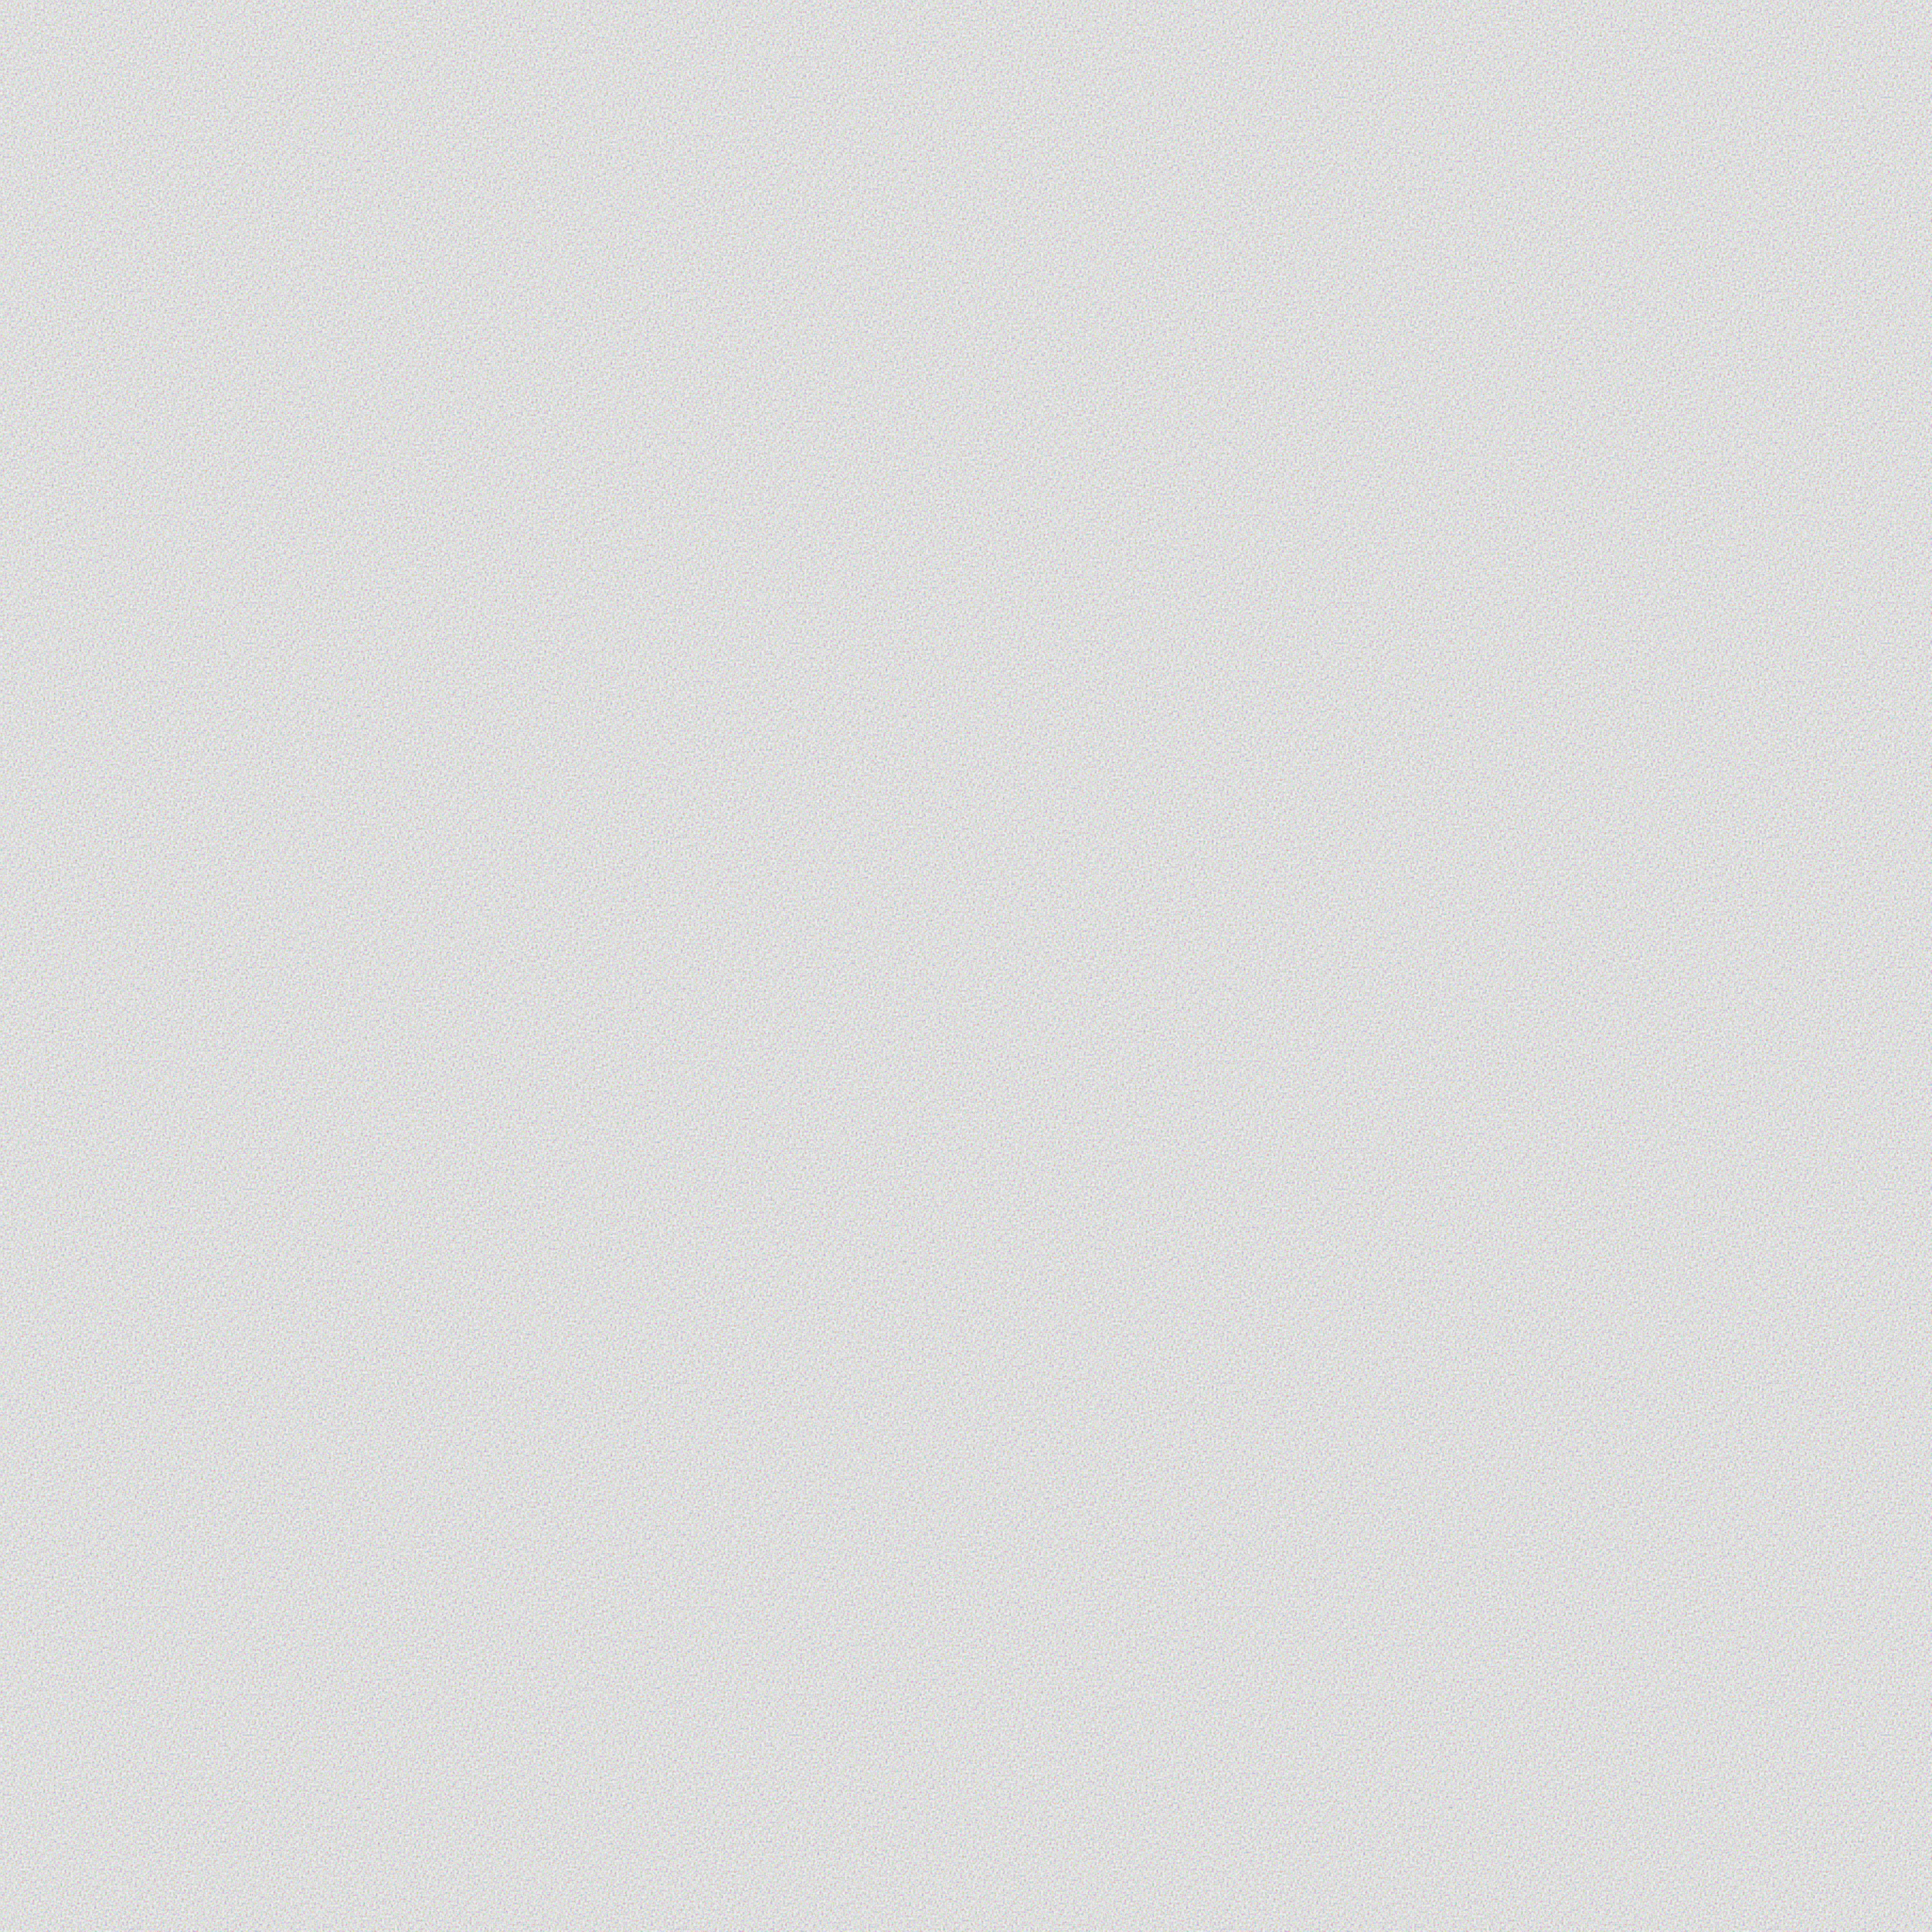
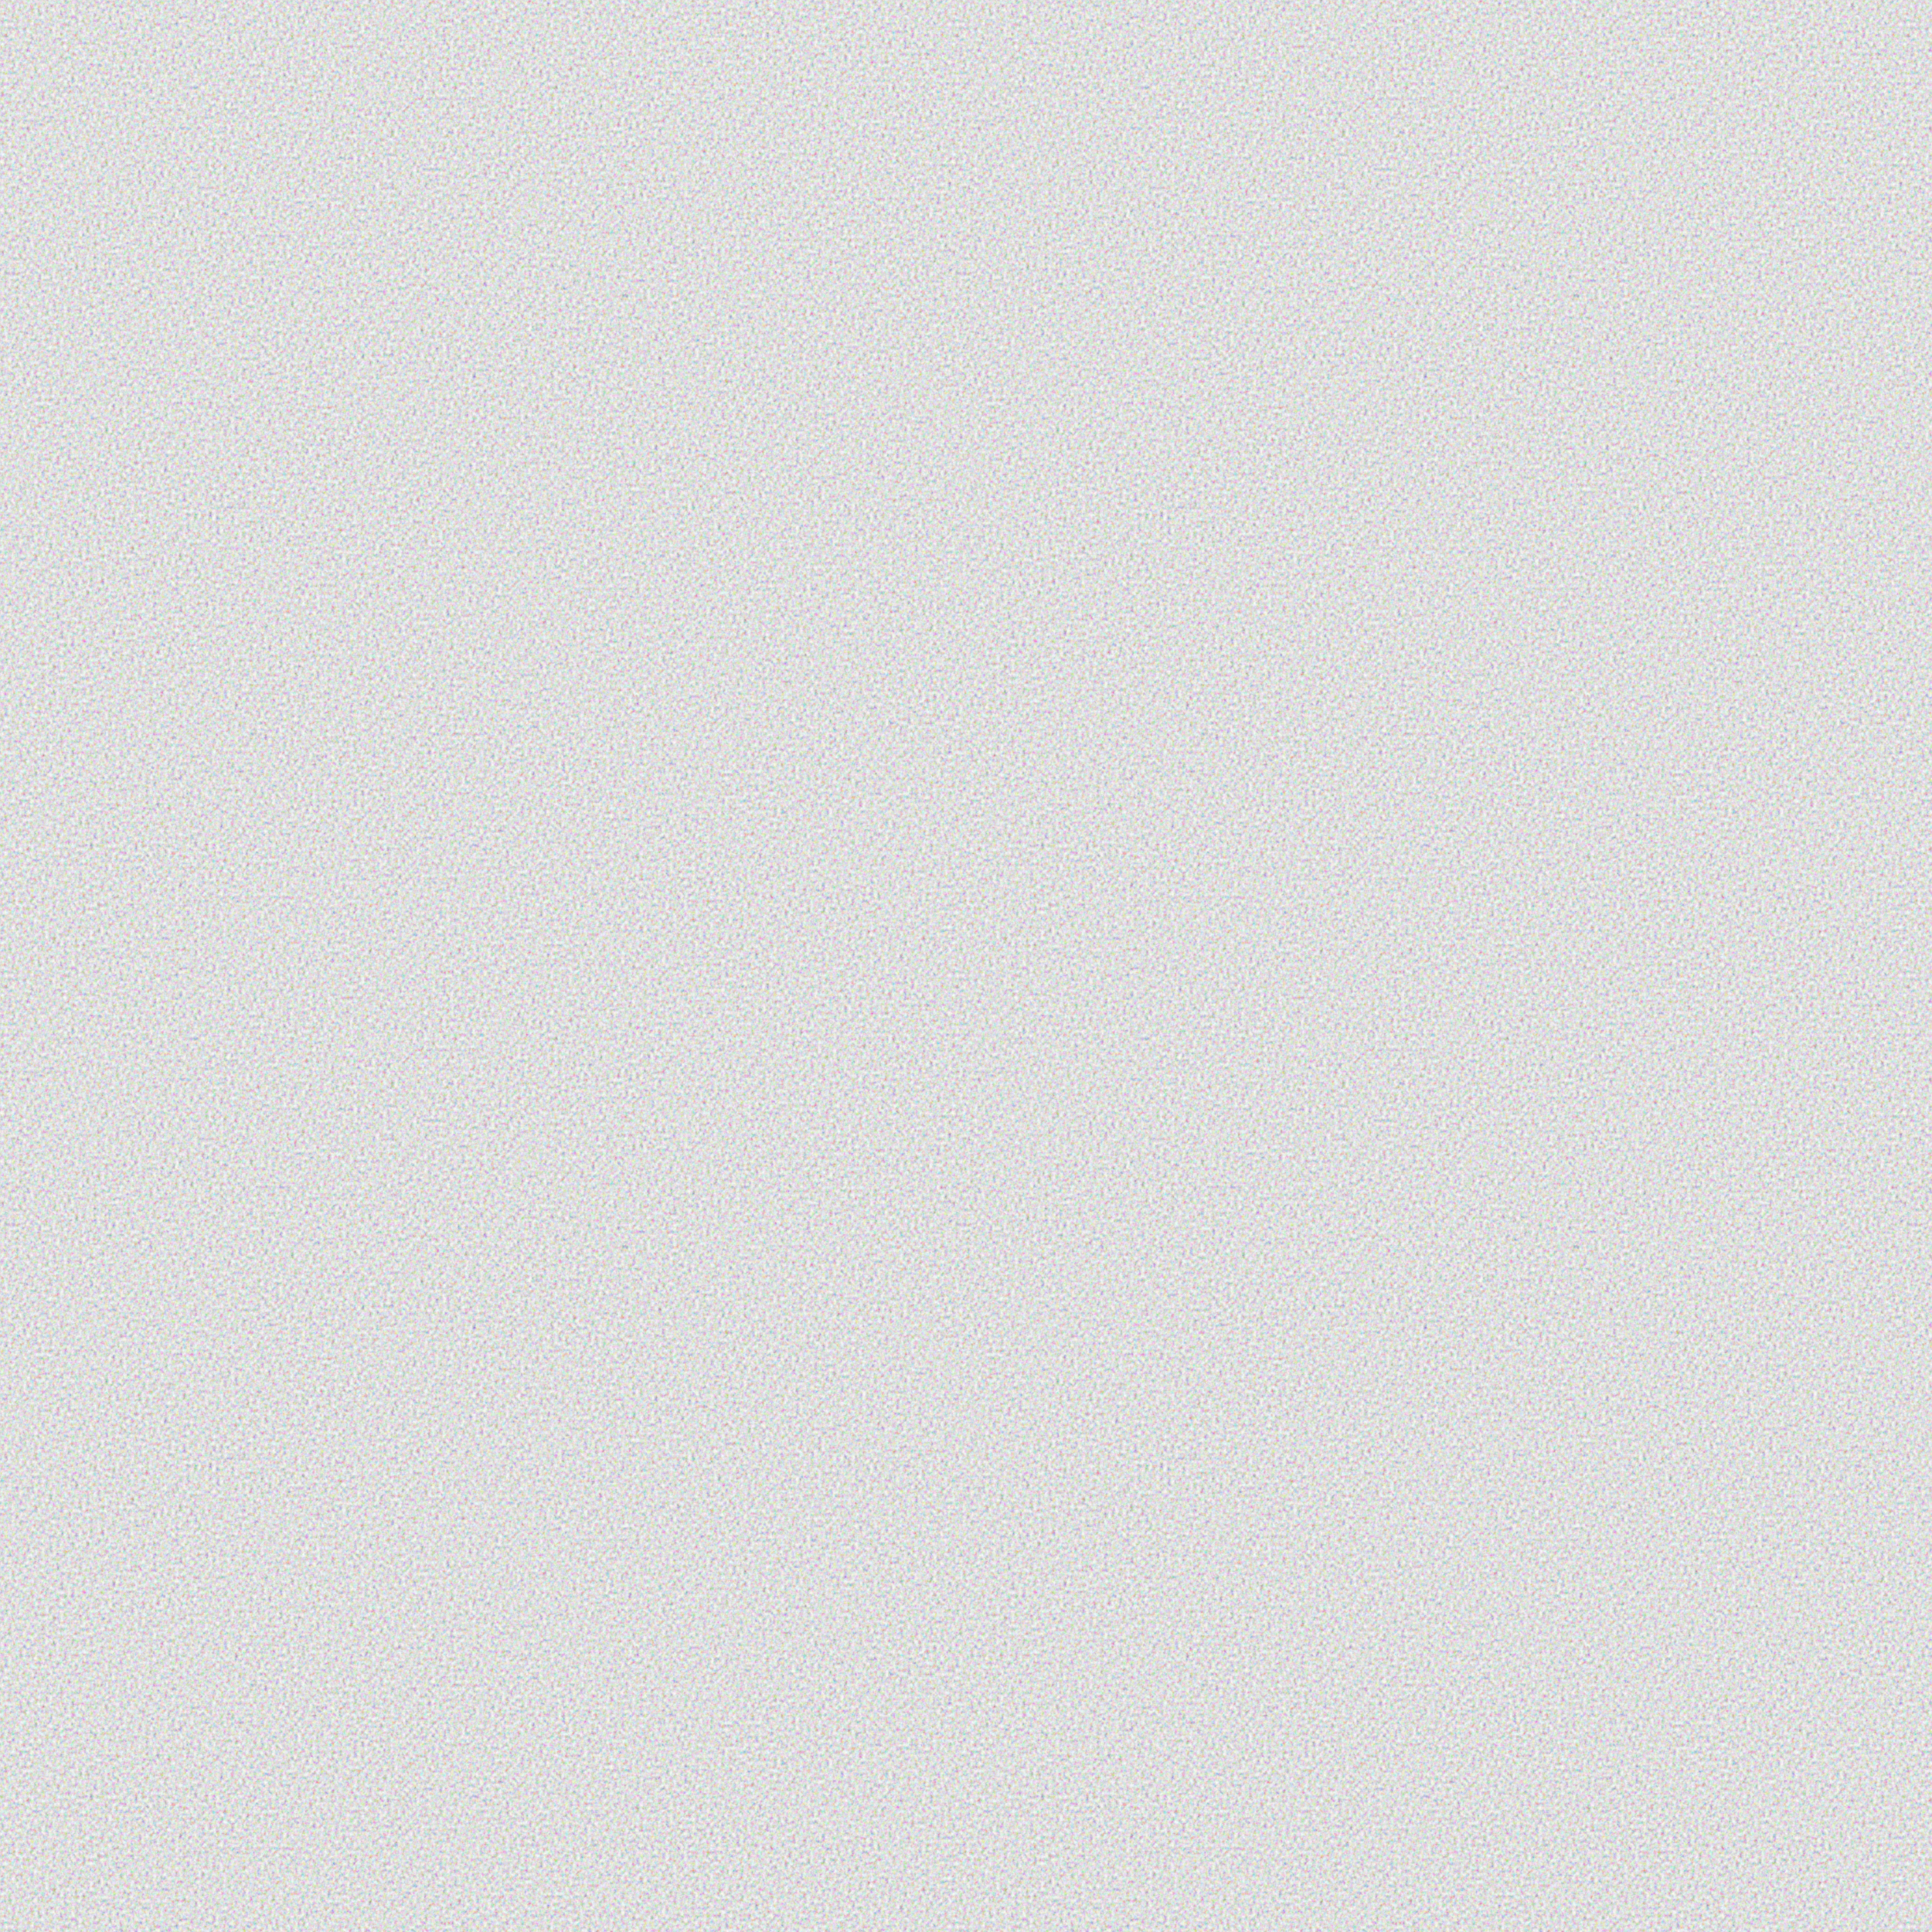
- <svg xmlns="http://www.w3.org/2000/svg" viewBox="0 0 600 600">
+ <svg xmlns="http://www.w3.org/2000/svg" viewBox="0 0 800 800">
  <filter id="noiseFilter">
-     <feTurbulence type="fractalNoise" baseFrequency="1.51" numOctaves="3" stitchTiles="stitch" />
+     <feTurbulence type="fractalNoise" baseFrequency="0.65" numOctaves="3" stitchTiles="stitch" />
  </filter>
  <rect width="100%" height="100%" filter="url(#noiseFilter)" />
</svg>
